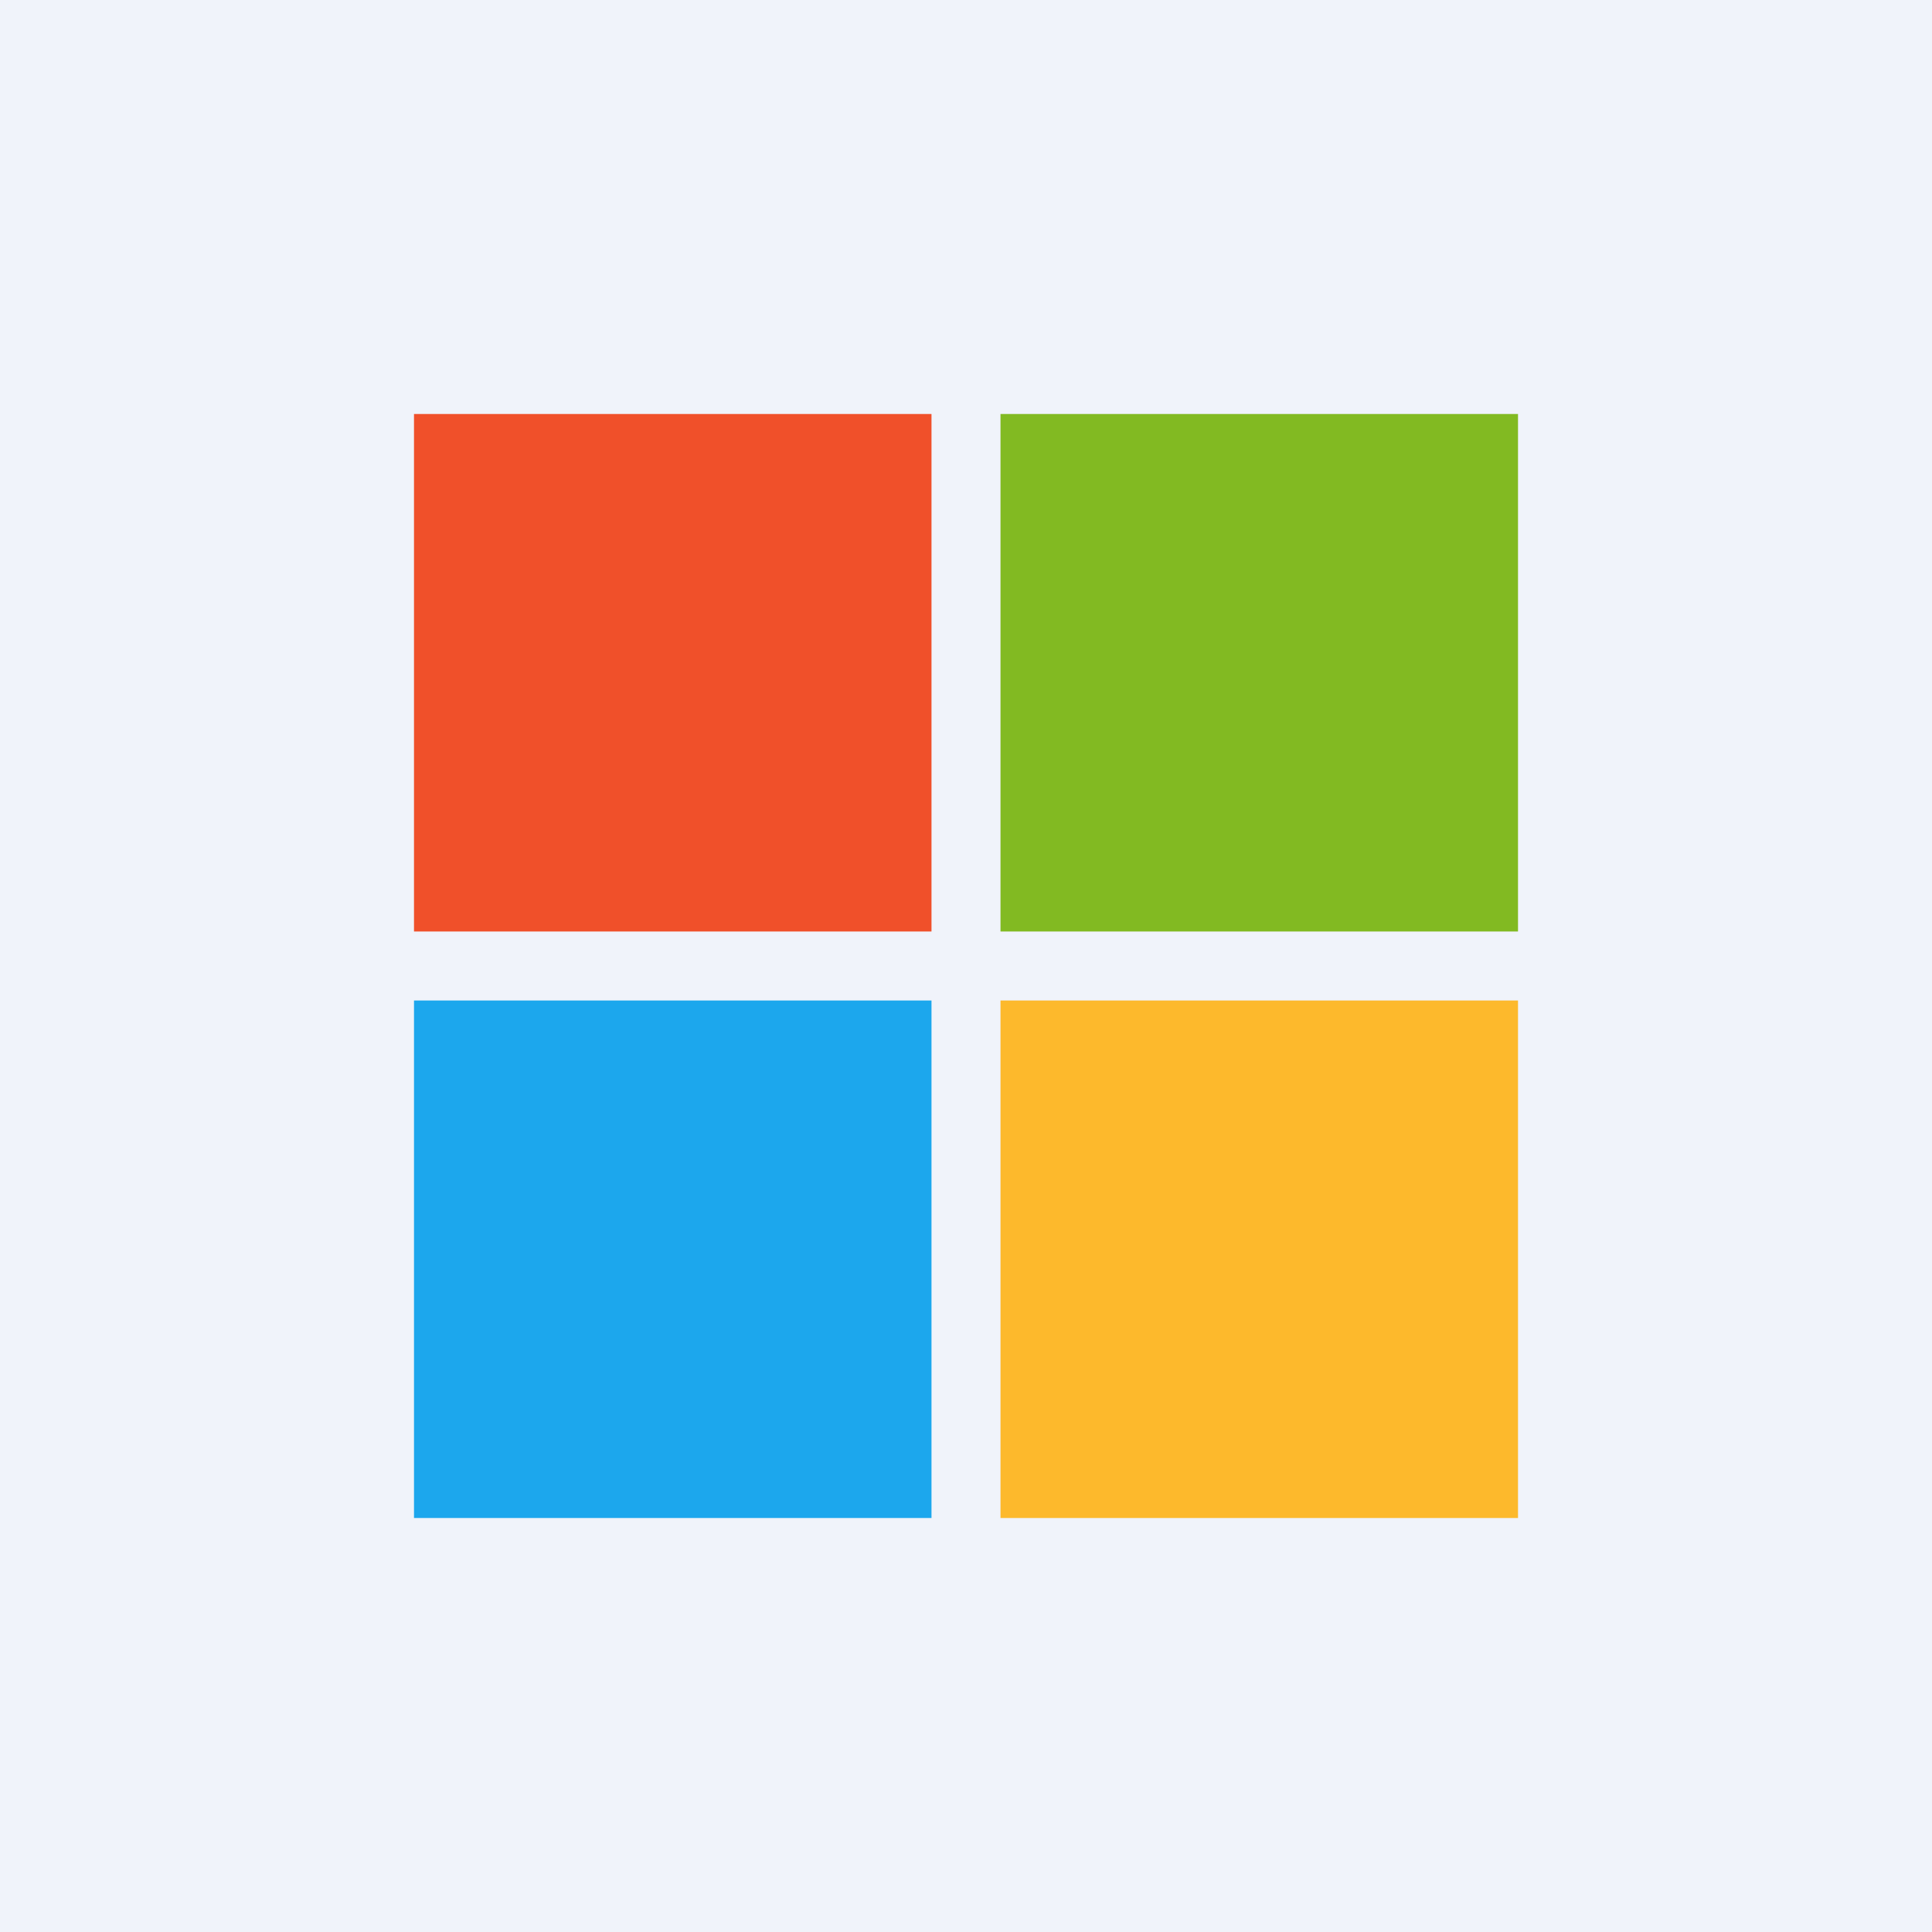
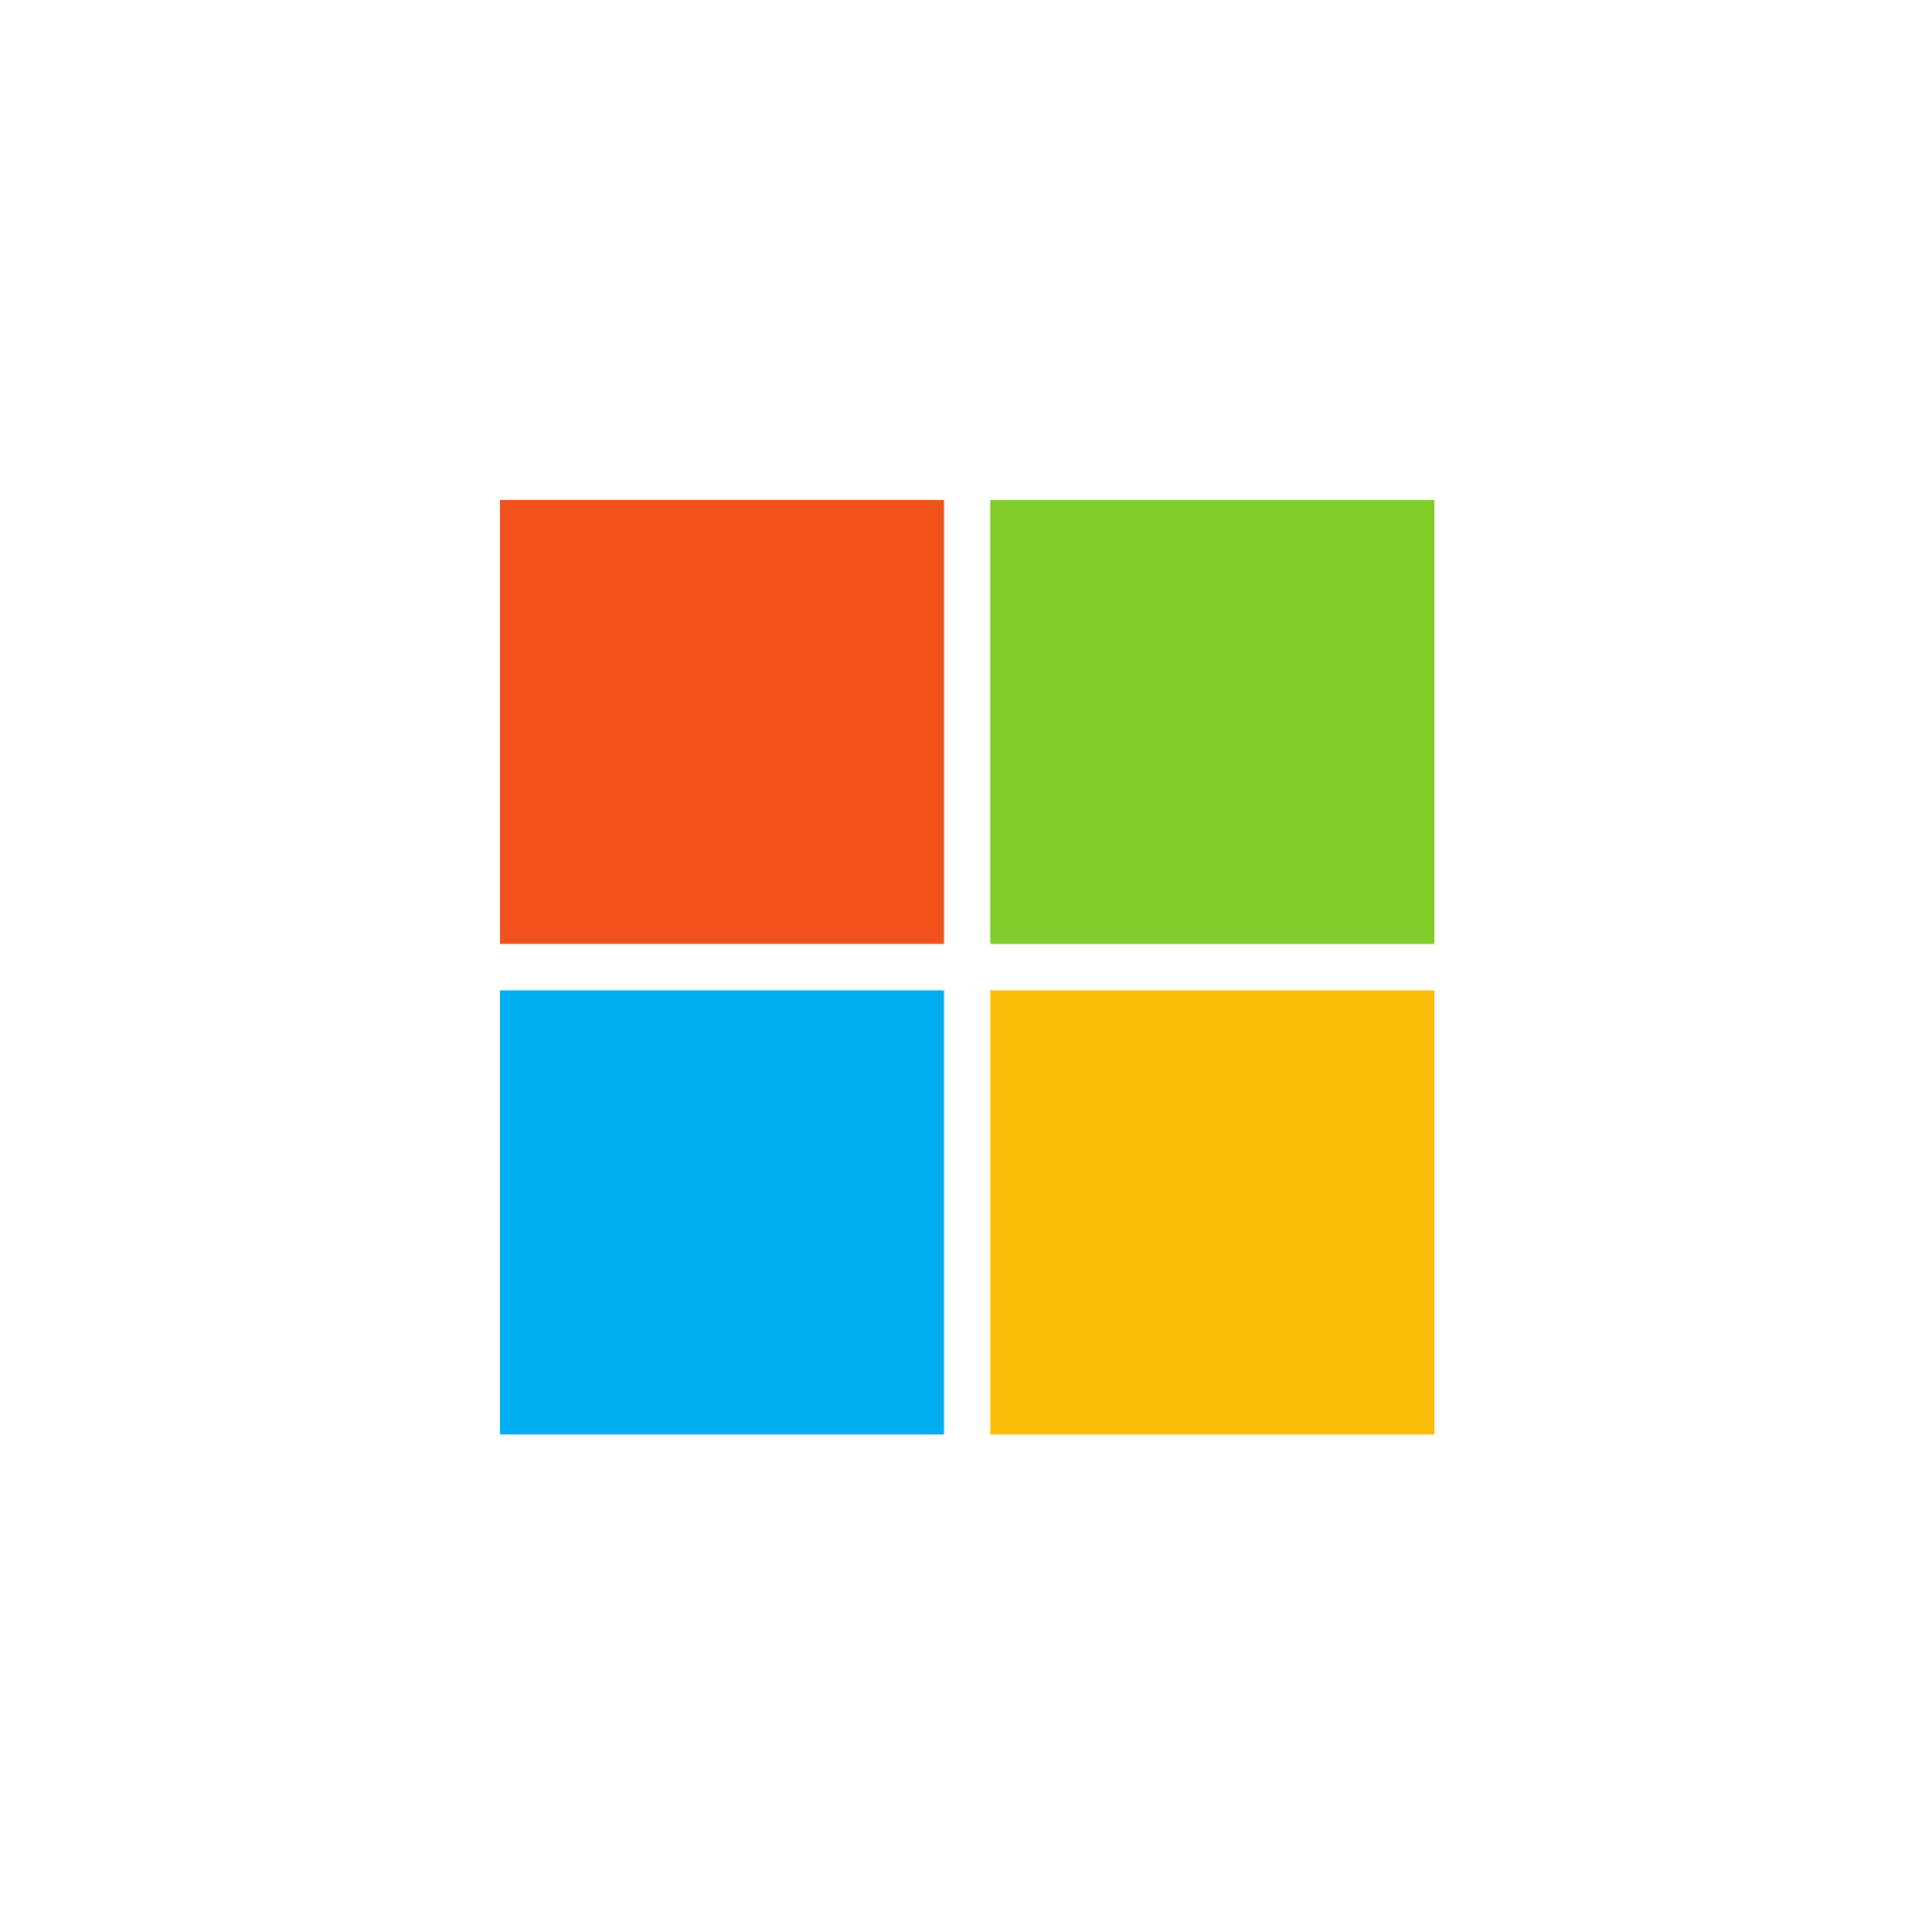
- <svg xmlns="http://www.w3.org/2000/svg" width="56" height="56" viewBox="0 0 56 56">
-   <path fill="#F0F3FA" d="M0 0h56v56H0z" />
-   <path fill="#F0502A" d="M12 12h15v15H12z" />
-   <path d="M29 12h15v15H29V12z" fill="#82BA22" />
-   <path d="M29 29h15v15H29V29z" fill="#FDB92C" />
-   <path fill="#1CA7ED" d="M12 29h15v15H12z" />
+ <svg xmlns="http://www.w3.org/2000/svg" width="827" height="827" viewBox="0 0 827 827" fill="none">
+   <rect width="827" height="827" fill="white" />
+   <g clip-path="url(#clip0_5253_245)">
+     <path d="M404.094 404.064H214V214H404.094V404.064Z" fill="#F1511B" />
+     <path d="M614 404.064H423.89V214H613.984V404.064H614Z" fill="#80CC28" />
+     <path d="M404.094 614H214V423.936H404.094V614Z" fill="#00ADEF" />
+     <path d="M614 614H423.89V423.936H613.984V614H614Z" fill="#FBBC09" />
+   </g>
+   <defs>
+     <clipPath id="clip0_5253_245">
+       <rect width="400" height="400" fill="white" transform="translate(214 214)" />
+     </clipPath>
+   </defs>
</svg>
